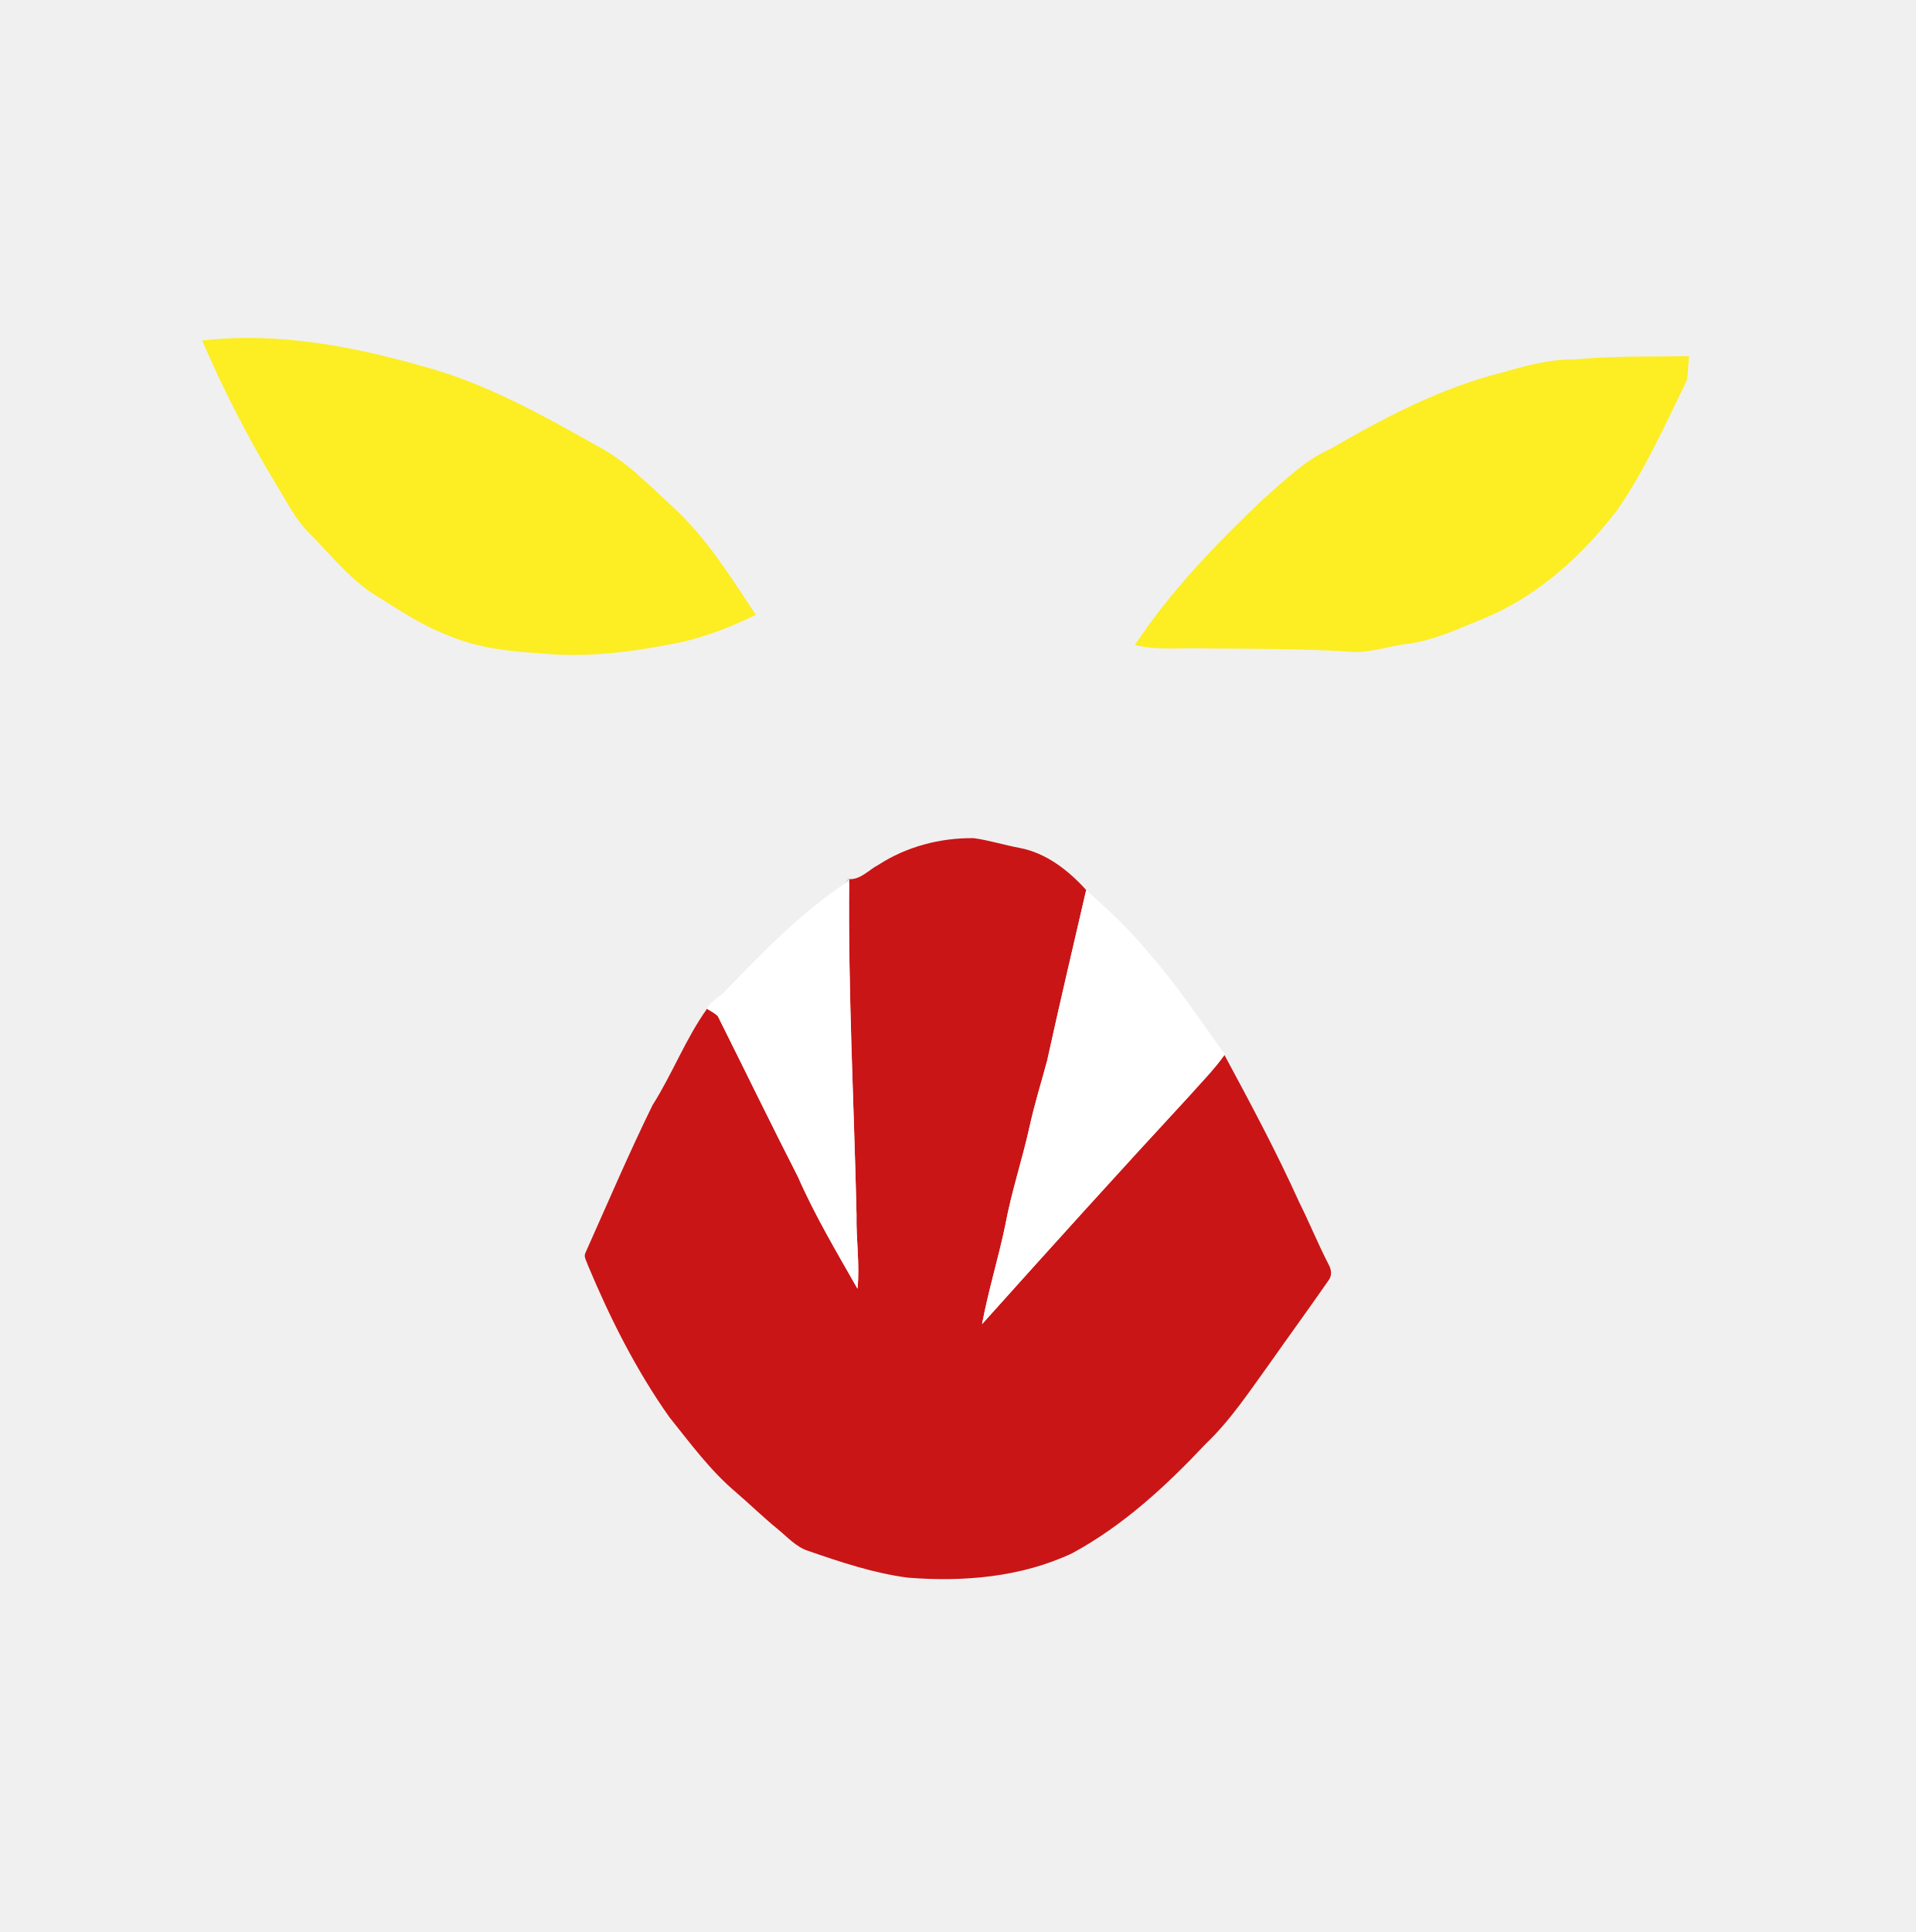
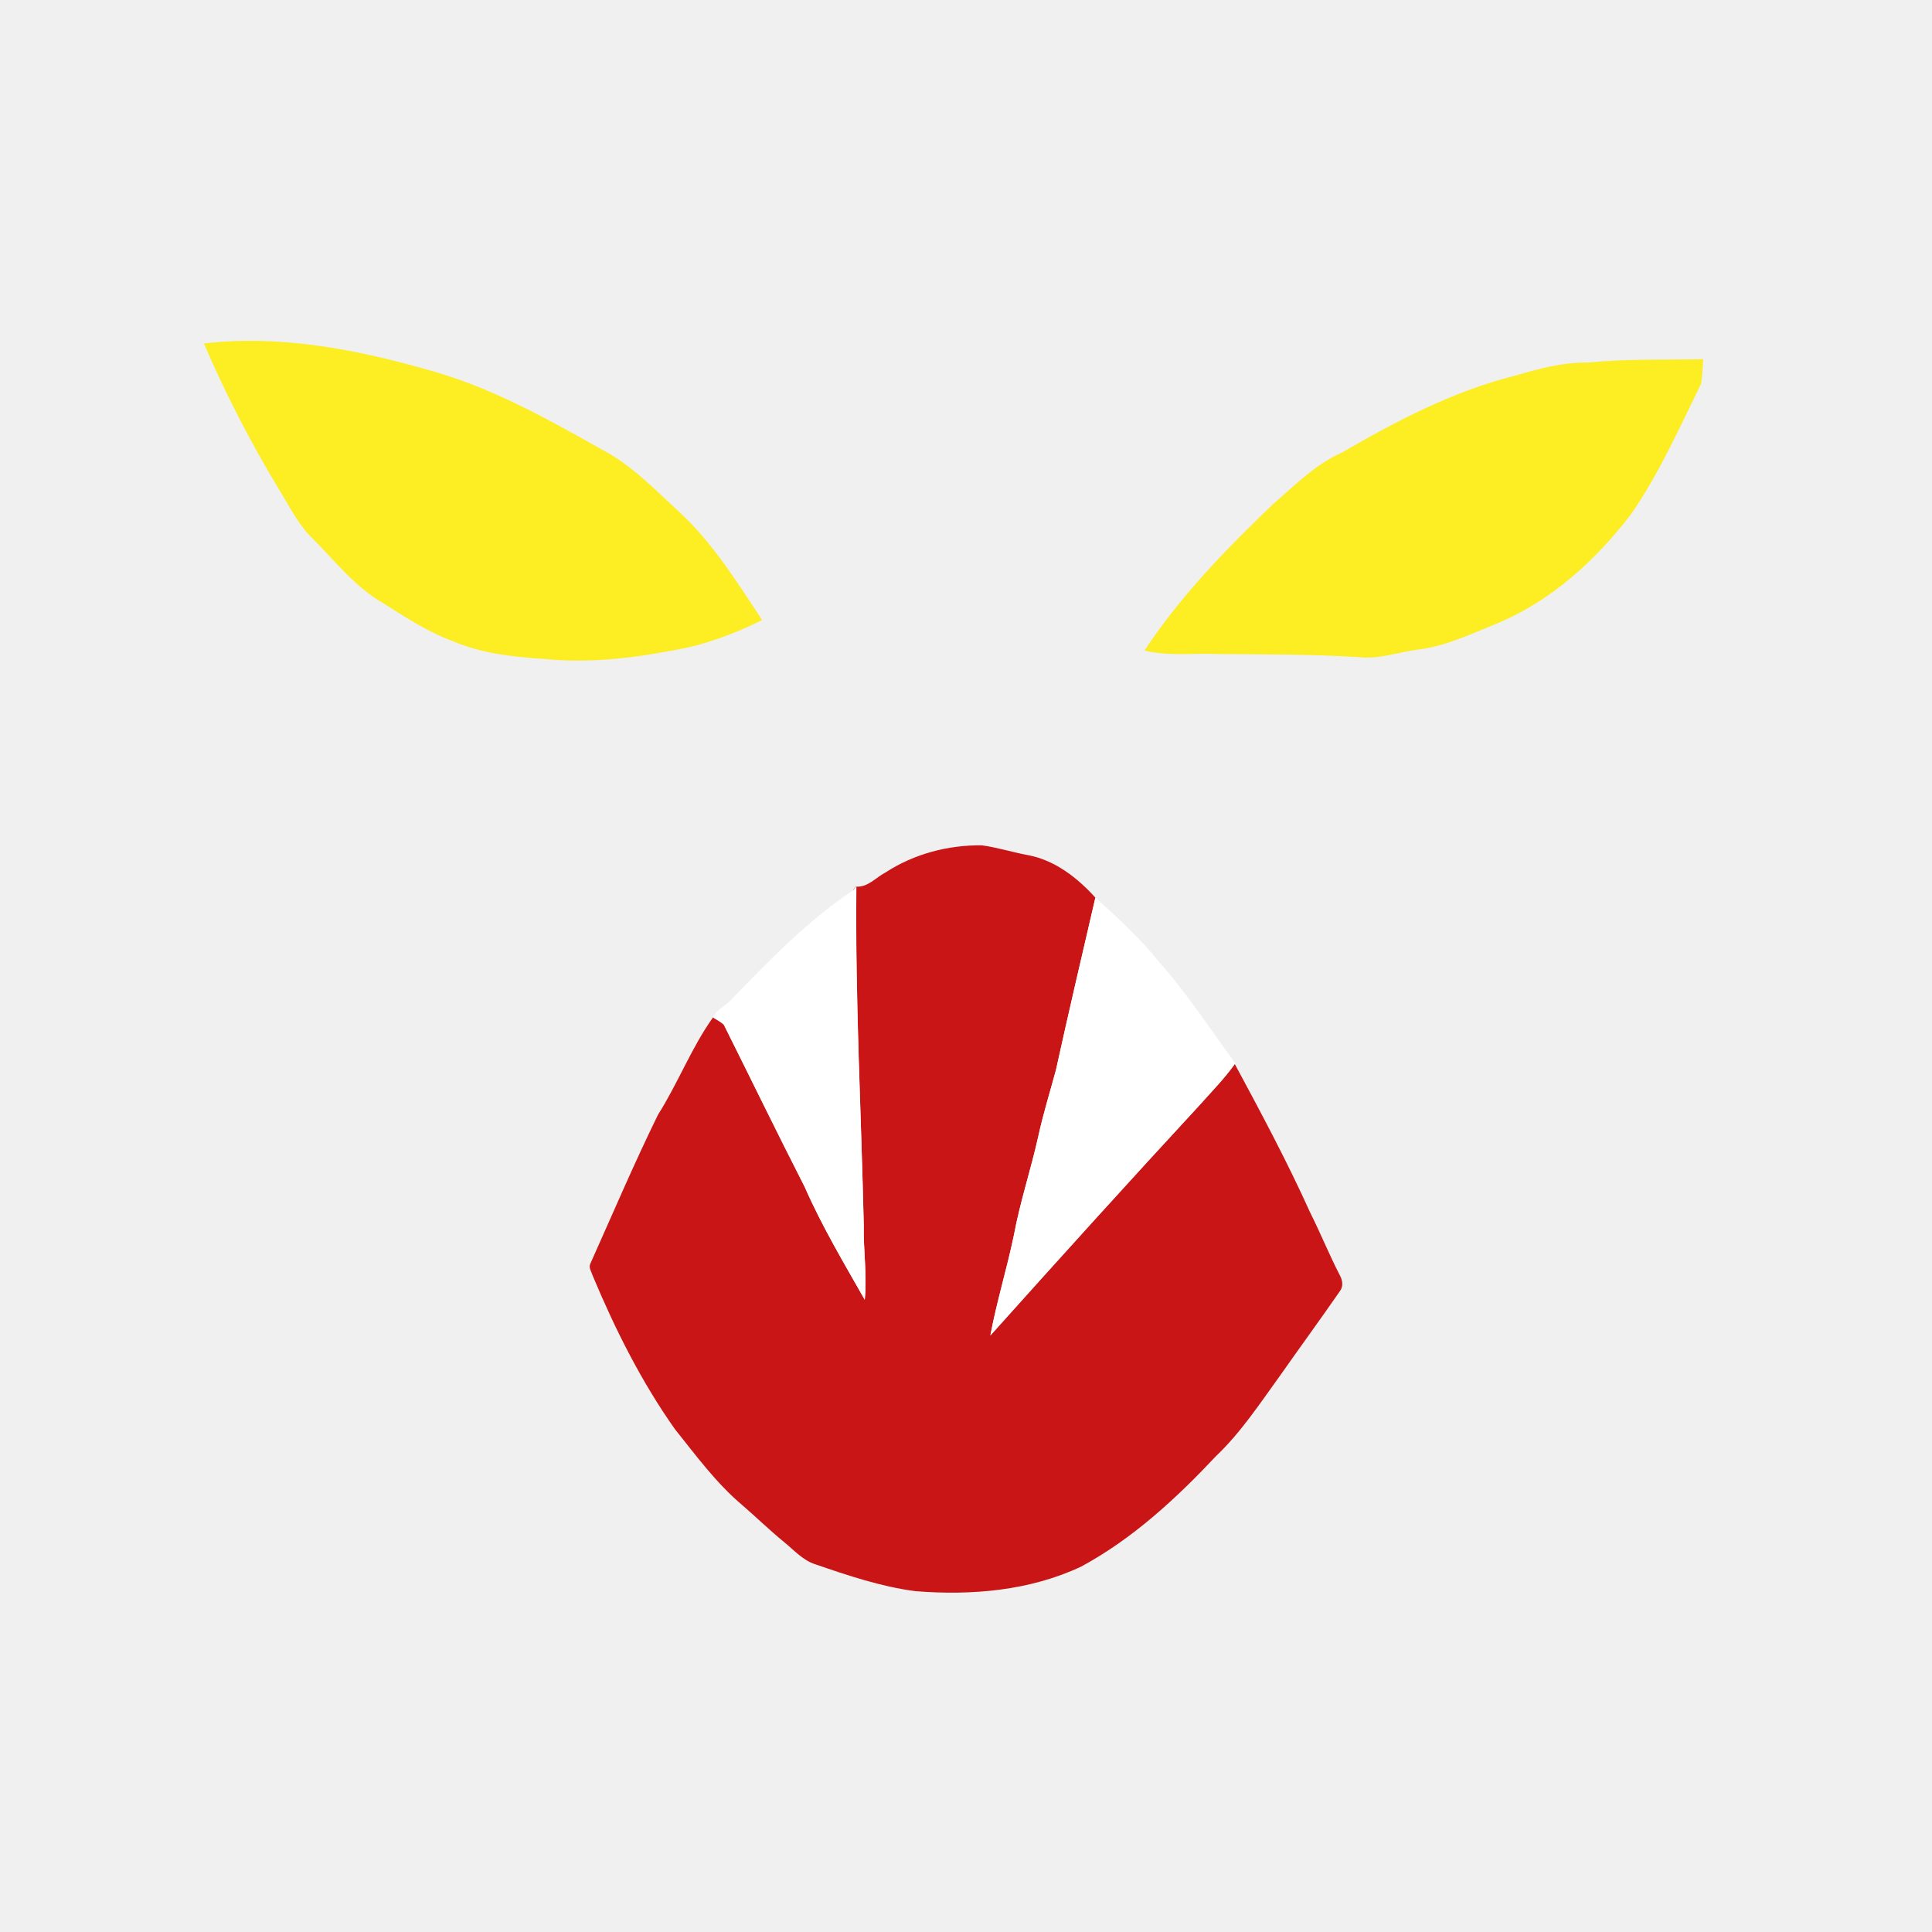
- <svg xmlns="http://www.w3.org/2000/svg" version="1.1" id="Layer_1" x="0px" y="0px" width="583px" height="588px" viewBox="0 0 583 588" enable-background="new 0 0 583 588" xml:space="preserve">
+ <svg xmlns="http://www.w3.org/2000/svg" version="1.1" id="Layer_1" x="0px" y="0px" width="583px" height="583px" viewBox="0 0 583 583" enable-background="new 0 0 583 583" xml:space="preserve">
  <path fill="#FCEE22" d="M61.533,103.64c22.82-2.65,45.712,1.71,67.602,7.97c18.68,5.07,35.72,14.6,52.479,24.04  c8.94,4.648,15.972,12.05,23.312,18.8c10.18,9.36,17.479,21.23,25.069,32.66c-8.479,4.188-17.471,7.58-26.829,9.13  c-12.791,2.47-25.91,3.92-38.921,2.6c-9.301-0.6-18.779-1.608-27.421-5.29c-7.67-2.8-14.52-7.31-21.37-11.64  c-8.278-4.8-14.26-12.47-20.89-19.188c-4.479-4.19-7.1-9.802-10.311-14.922C75.694,133.62,68.055,118.86,61.533,103.64z" />
-   <path fill="#FCEE22" d="M479.185,109.4c11.562-1.14,23.182-0.78,34.78-1.01c-0.22,2.5-0.188,5.028-0.688,7.5  c-6.521,13.27-12.57,26.898-20.99,39.13c-10.58,13.88-23.959,26.13-40.188,32.97c-7.88,3.16-15.66,6.98-24.16,8.03  c-5.93,0.75-11.698,2.95-17.737,2.29c-14.301-0.92-28.643-0.82-42.973-0.95c-7.29-0.29-14.738,0.688-21.88-1.04  c10.88-16.48,24.722-30.72,38.939-44.32c6.489-5.59,12.641-11.88,20.59-15.398c16.49-9.57,33.631-18.552,52.229-23.222  C464.305,111.28,471.614,109.29,479.185,109.4z" />
+   <path fill="#FCEE22" d="M479.185,109.4c11.562-1.14,23.183-0.78,34.78-1.01c-0.22,2.5-0.188,5.028-0.688,7.5  c-6.521,13.27-12.57,26.898-20.99,39.13c-10.58,13.88-23.959,26.13-40.188,32.97c-7.88,3.16-15.659,6.979-24.159,8.03  c-5.931,0.75-11.698,2.95-17.737,2.29c-14.301-0.92-28.644-0.82-42.974-0.95c-7.289-0.29-14.737,0.688-21.88-1.04  c10.88-16.48,24.723-30.72,38.939-44.32c6.489-5.59,12.641-11.88,20.59-15.398c16.49-9.57,33.631-18.552,52.229-23.222  C464.305,111.28,471.614,109.29,479.185,109.4z" />
  <g>
-     <path fill="#CA1516" d="M267.261,263.245c8.568-5.58,18.84-8.27,29.02-8.16c4.73,0.641,9.32,2.12,14.03,2.98   c8.07,1.53,14.91,6.9,20.229,12.81c-4.01,17.32-8.079,34.62-11.89,51.98c-1.79,6.649-3.85,13.229-5.32,19.96   c-2.22,10.051-5.51,19.83-7.39,29.96c-2.1,10.131-5.189,20.04-7.09,30.221c20.92-23.34,41.95-46.601,63.229-69.62   c3.579-4.041,7.399-7.891,10.529-12.301c7.92,14.711,15.86,29.541,22.75,44.82c3.13,6.25,5.75,12.74,8.96,18.96   c0.86,1.53,1.102,3.439-0.08,4.898c-5.87,8.472-11.95,16.791-17.87,25.222c-6.108,8.431-11.858,17.229-19.438,24.438   c-12.021,12.791-25.13,24.92-40.67,33.32c-15.5,7.301-33.12,8.77-50.011,7.42c-10.381-1.35-20.359-4.72-30.221-8.109   c-3.74-1.189-6.38-4.239-9.34-6.641c-4.39-3.59-8.45-7.55-12.74-11.25c-7.818-6.6-13.898-14.92-20.26-22.859   c-10.14-14.34-18.06-30.141-24.82-46.301c-0.33-1.129-1.26-2.358-0.778-3.549c6.75-15.071,13.22-30.28,20.488-45.101   c6.03-9.49,10.04-20.16,16.58-29.33l0.512,0.311c0.96,0.569,1.979,1.109,2.77,1.93c8.15,16.301,16.11,32.711,24.4,48.939   c5.159,11.78,11.77,22.851,18.108,34.021c0.74-7.5-0.46-15-0.3-22.5c-0.76-33.66-2.61-67.311-2.25-100.99   c-0.229-0.021-0.689-0.061-0.92-0.08c0.16-0.28,0.49-0.83,0.65-1.11C261.791,267.925,264.271,264.785,267.261,263.245z" />
-     <path fill="#FFFFFF" d="M220.4,301.914c11.55-11.938,23.2-24.04,37.08-33.27c0.122,0.01,0.609-1.2,0.948-1.169   c-0.36,33.681,1.462,68.58,2.222,102.24c-0.16,7.5,1.04,15,0.3,22.5c-6.34-11.172-12.948-22.24-18.108-34.021   c-8.29-16.229-16.25-32.641-24.4-48.94c-0.79-0.819-2.285-1.613-3.245-2.183C215.995,304.682,218.811,303.705,220.4,301.914z" />
-     <path fill="#FFFFFF" d="M318.65,322.854c3.811-17.36,7.88-34.66,11.891-51.98c6.771,6.07,13.489,12.25,19.199,19.36   c8.48,9.57,15.48,20.33,23.021,30.63l-0.15,0.209c-3.13,4.41-6.95,8.26-10.529,12.301c-21.279,23.021-42.311,46.28-63.229,69.62   c1.9-10.181,4.99-20.09,7.09-30.221c1.88-10.13,5.17-19.909,7.391-29.96C314.801,336.084,316.86,329.505,318.65,322.854z" />
+     <path fill="#CA1516" d="M267.261,263.245c8.568-5.58,18.84-8.27,29.021-8.16c4.729,0.641,9.319,2.12,14.029,2.98   c8.07,1.53,14.91,6.9,20.229,12.81c-4.01,17.32-8.079,34.62-11.89,51.98c-1.79,6.648-3.851,13.229-5.32,19.959   c-2.22,10.052-5.51,19.83-7.391,29.961c-2.1,10.131-5.188,20.039-7.09,30.221c20.92-23.34,41.95-46.602,63.229-69.62   c3.579-4.041,7.398-7.892,10.529-12.301c7.92,14.711,15.859,29.541,22.75,44.819c3.13,6.25,5.75,12.74,8.96,18.961   c0.859,1.529,1.102,3.438-0.08,4.897c-5.87,8.472-11.95,16.791-17.87,25.222c-6.108,8.432-11.858,17.229-19.438,24.438   c-12.021,12.791-25.13,24.92-40.67,33.32c-15.5,7.301-33.119,8.77-50.011,7.42c-10.381-1.351-20.359-4.721-30.221-8.109   c-3.74-1.188-6.38-4.239-9.34-6.641c-4.39-3.59-8.45-7.55-12.74-11.25c-7.818-6.601-13.898-14.92-20.26-22.859   c-10.14-14.34-18.06-30.142-24.82-46.301c-0.33-1.129-1.26-2.358-0.778-3.55c6.75-15.07,13.22-30.279,20.488-45.101   c6.03-9.489,10.04-20.159,16.58-29.329l0.512,0.311c0.96,0.568,1.979,1.109,2.77,1.93c8.15,16.301,16.11,32.711,24.4,48.939   c5.159,11.779,11.77,22.851,18.108,34.021c0.74-7.5-0.46-15-0.3-22.5c-0.76-33.659-2.61-67.312-2.25-100.99   c-0.229-0.021-0.689-0.061-0.92-0.08c0.16-0.28,0.49-0.83,0.65-1.11C261.791,267.925,264.271,264.785,267.261,263.245z" />
+     <path fill="#FFFFFF" d="M220.4,301.914c11.55-11.938,23.2-24.04,37.08-33.27c0.122,0.01,0.609-1.2,0.948-1.169   c-0.36,33.681,1.462,68.58,2.222,102.24c-0.16,7.5,1.04,15,0.3,22.5c-6.34-11.172-12.948-22.24-18.108-34.021   c-8.29-16.229-16.25-32.641-24.4-48.939c-0.79-0.818-2.285-1.613-3.245-2.184C215.995,304.682,218.811,303.705,220.4,301.914z" />
+     <path fill="#FFFFFF" d="M318.65,322.854c3.811-17.359,7.88-34.66,11.891-51.979c6.771,6.07,13.489,12.25,19.199,19.36   c8.479,9.571,15.479,20.331,23.021,30.63l-0.149,0.209c-3.13,4.409-6.95,8.26-10.529,12.301   c-21.279,23.021-42.311,46.28-63.229,69.62c1.9-10.182,4.99-20.09,7.091-30.221c1.88-10.131,5.17-19.909,7.391-29.961   C314.801,336.084,316.86,329.505,318.65,322.854z" />
  </g>
+   <rect fill="none" width="583" height="583" />
</svg>
